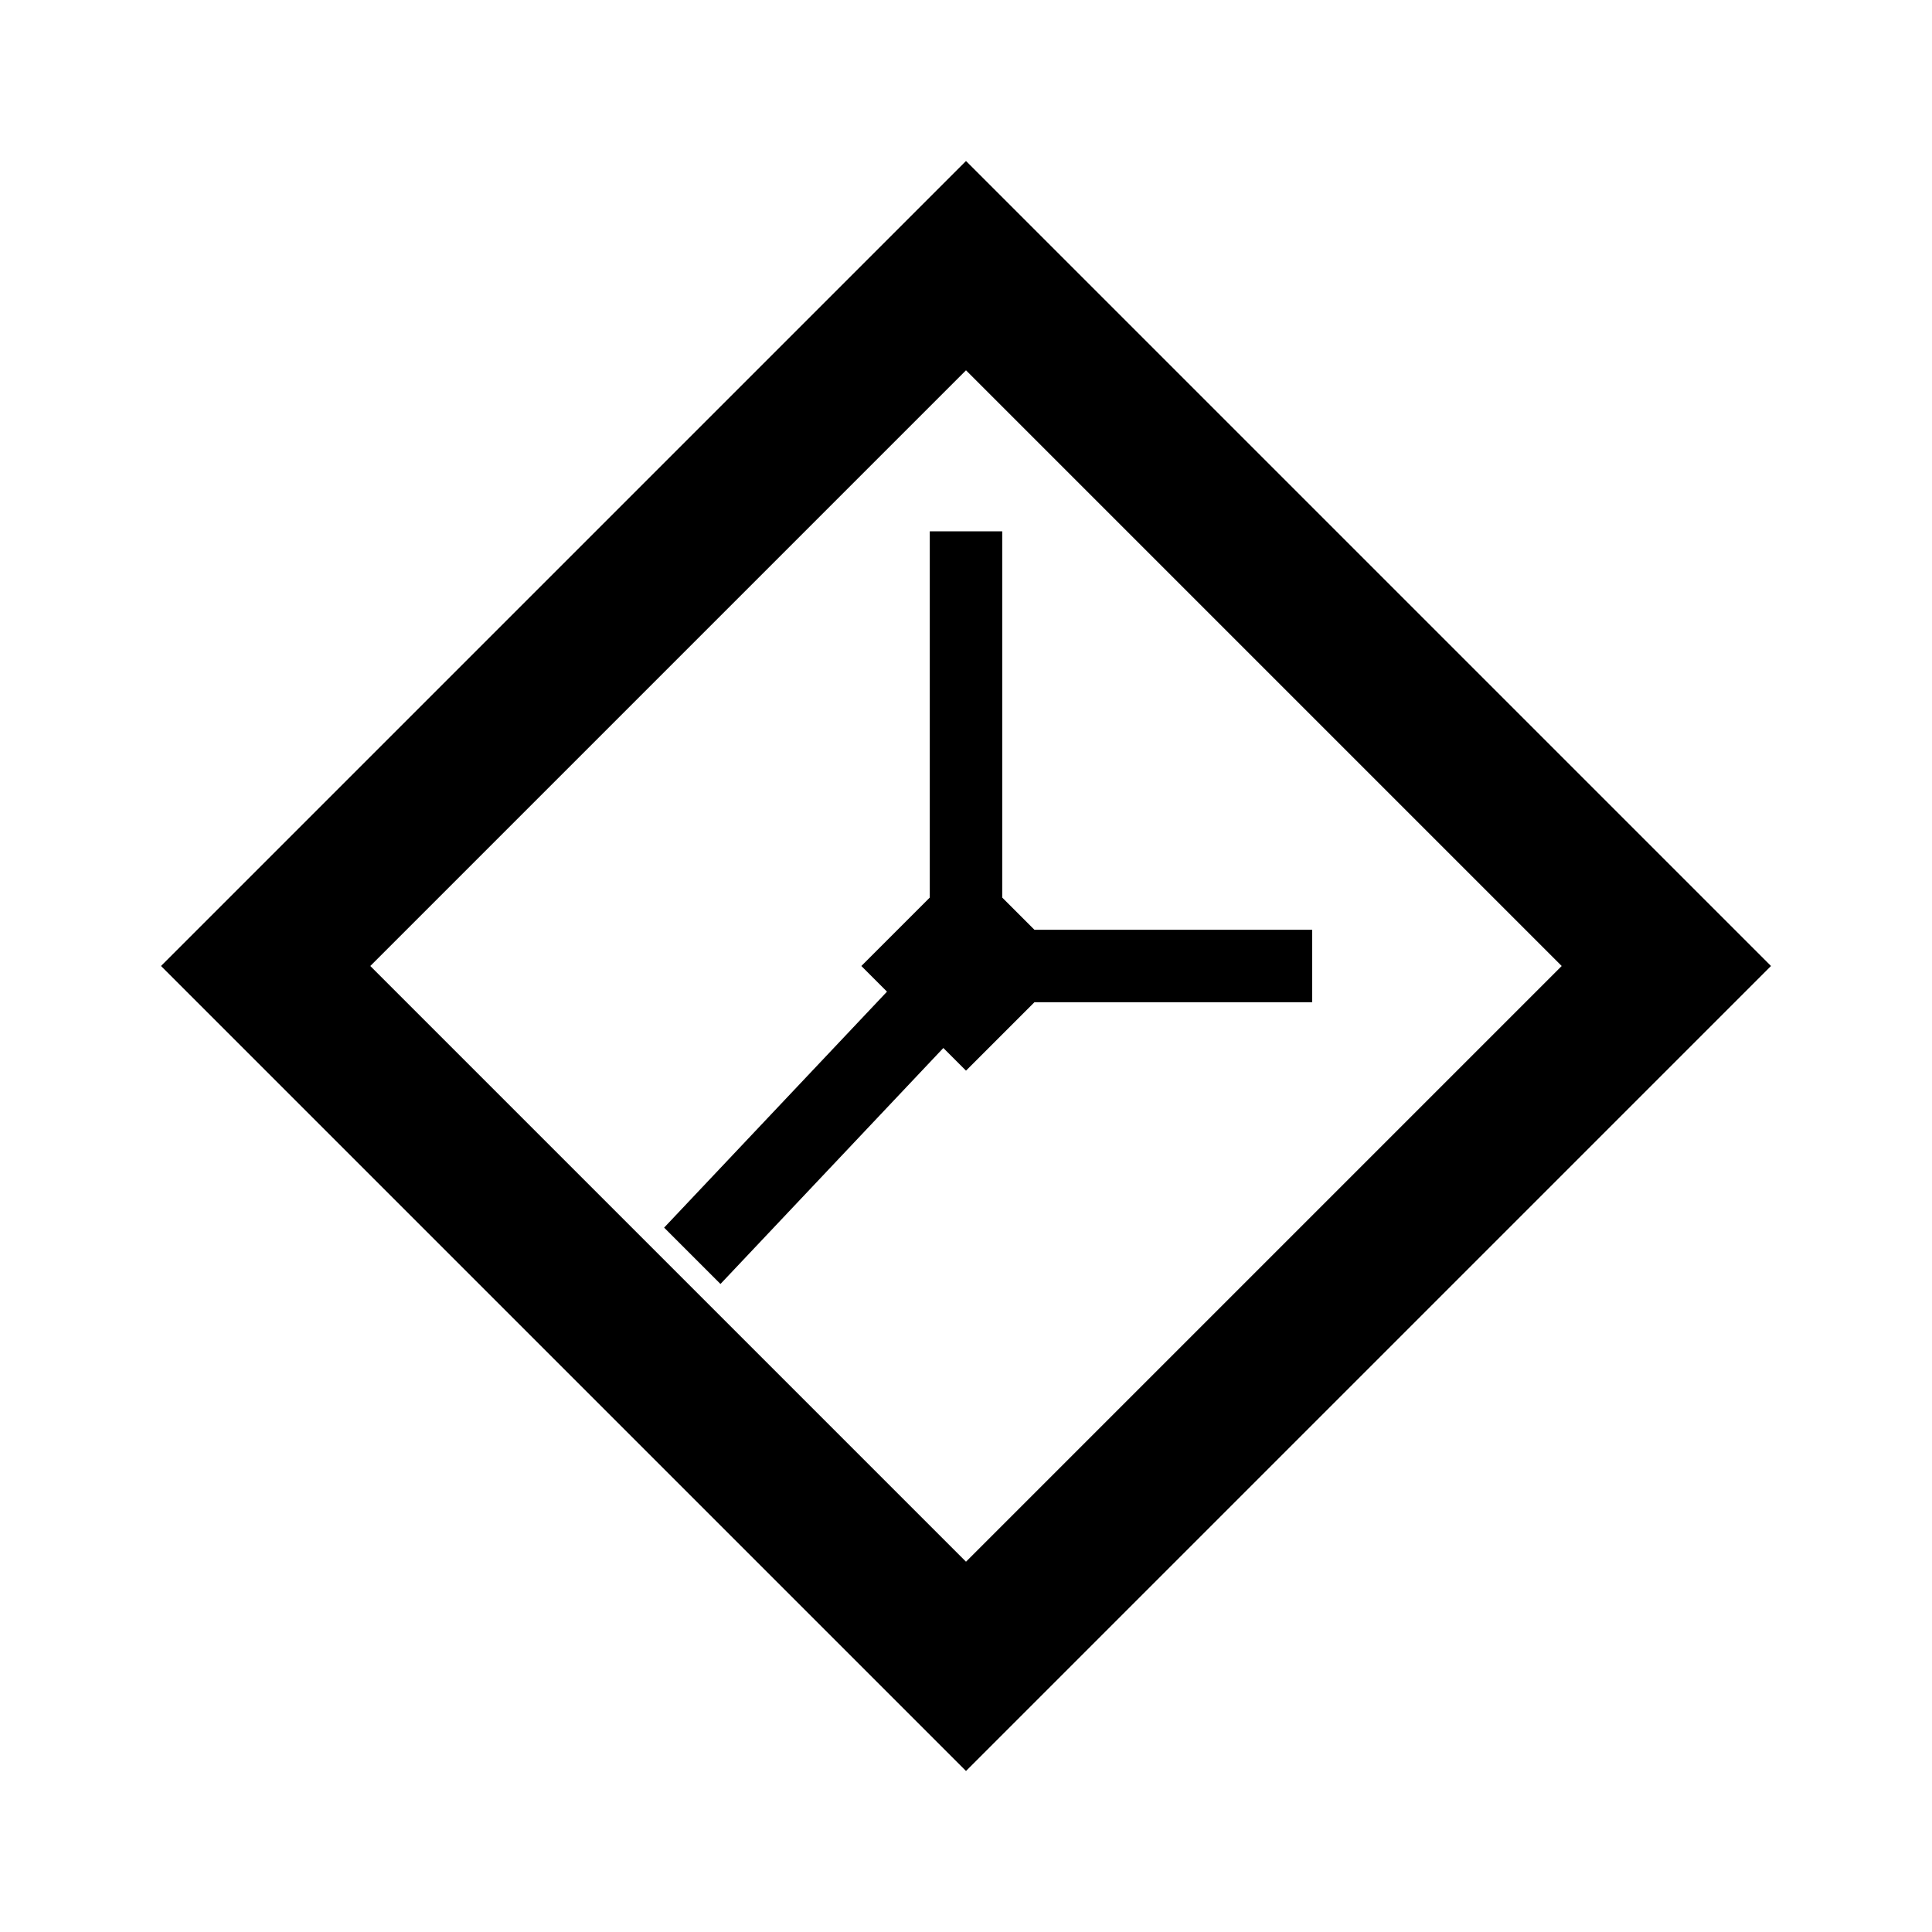
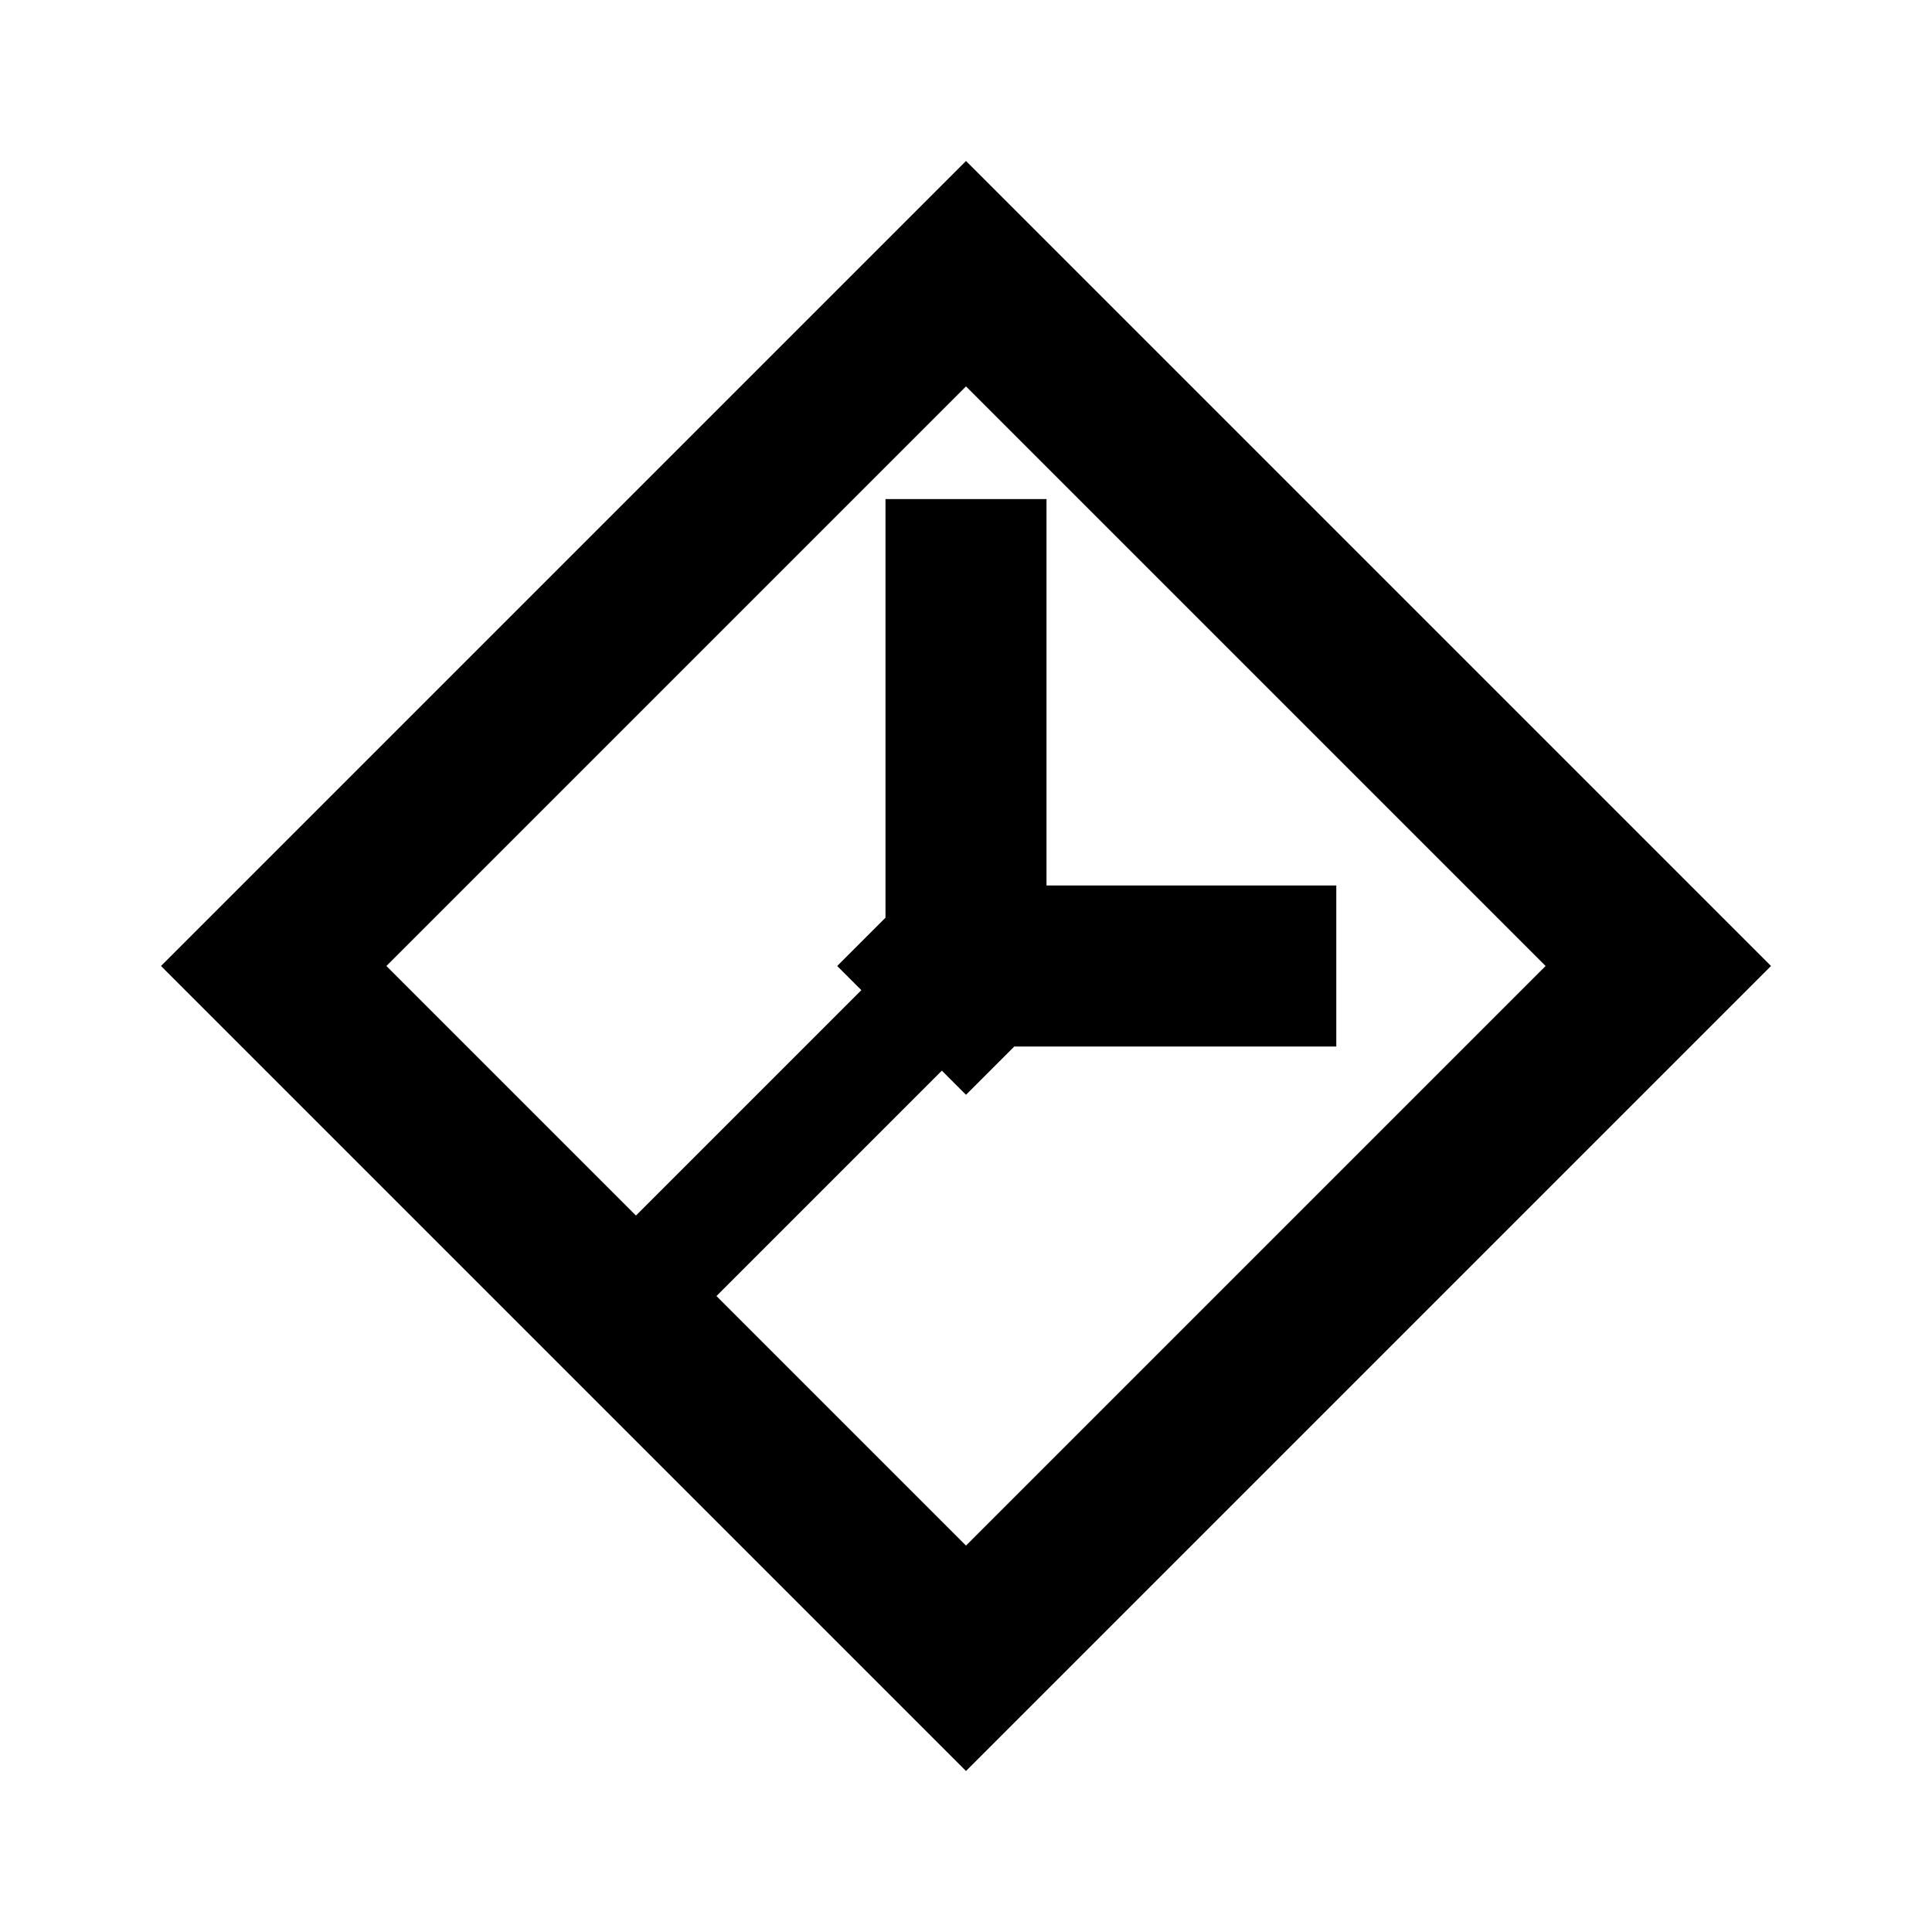
<svg xmlns="http://www.w3.org/2000/svg" width="24" height="24" viewBox="0 0 24 24">
-   <path fill="#000" fill-rule="nonzero" d="M12 2 L22 12 L12 22 L2 12 Z        M12 4.6 L4.6 12 L12 19.4 L19.4 12 Z        M12 10.7 L13.3 12 L12 13.3 L10.7 12 Z        M11.55 6.6 L12.45 6.6 L12.45 12 L11.55 12 Z        M12 11.55 L16.3 11.55 L16.3 12.45 L12 12.45 Z        M12.35 12.35 L8.95 15.95 L8.25 15.25 L11.65 11.65 Z" />
+   <path fill="#000" fill-rule="nonzero" d="M12 2 L22 12 L12 22 L2 12 Z        M12 4.8 L4.8 12 L12 19.2 L19.2 12 Z        M12 10.4 L13.6 12 L12 13.6 L10.4 12 Z        M11.0 6.2 L13.0 6.2 L13.0 12 L11.0 12 Z        M12 11.0 L16.6 11.0 L16.6 13.0 L12 13.0 Z        M12.5 12.5 L8.9 16.1 L7.9 15.1 L11.5 11.5 Z" />
</svg>
